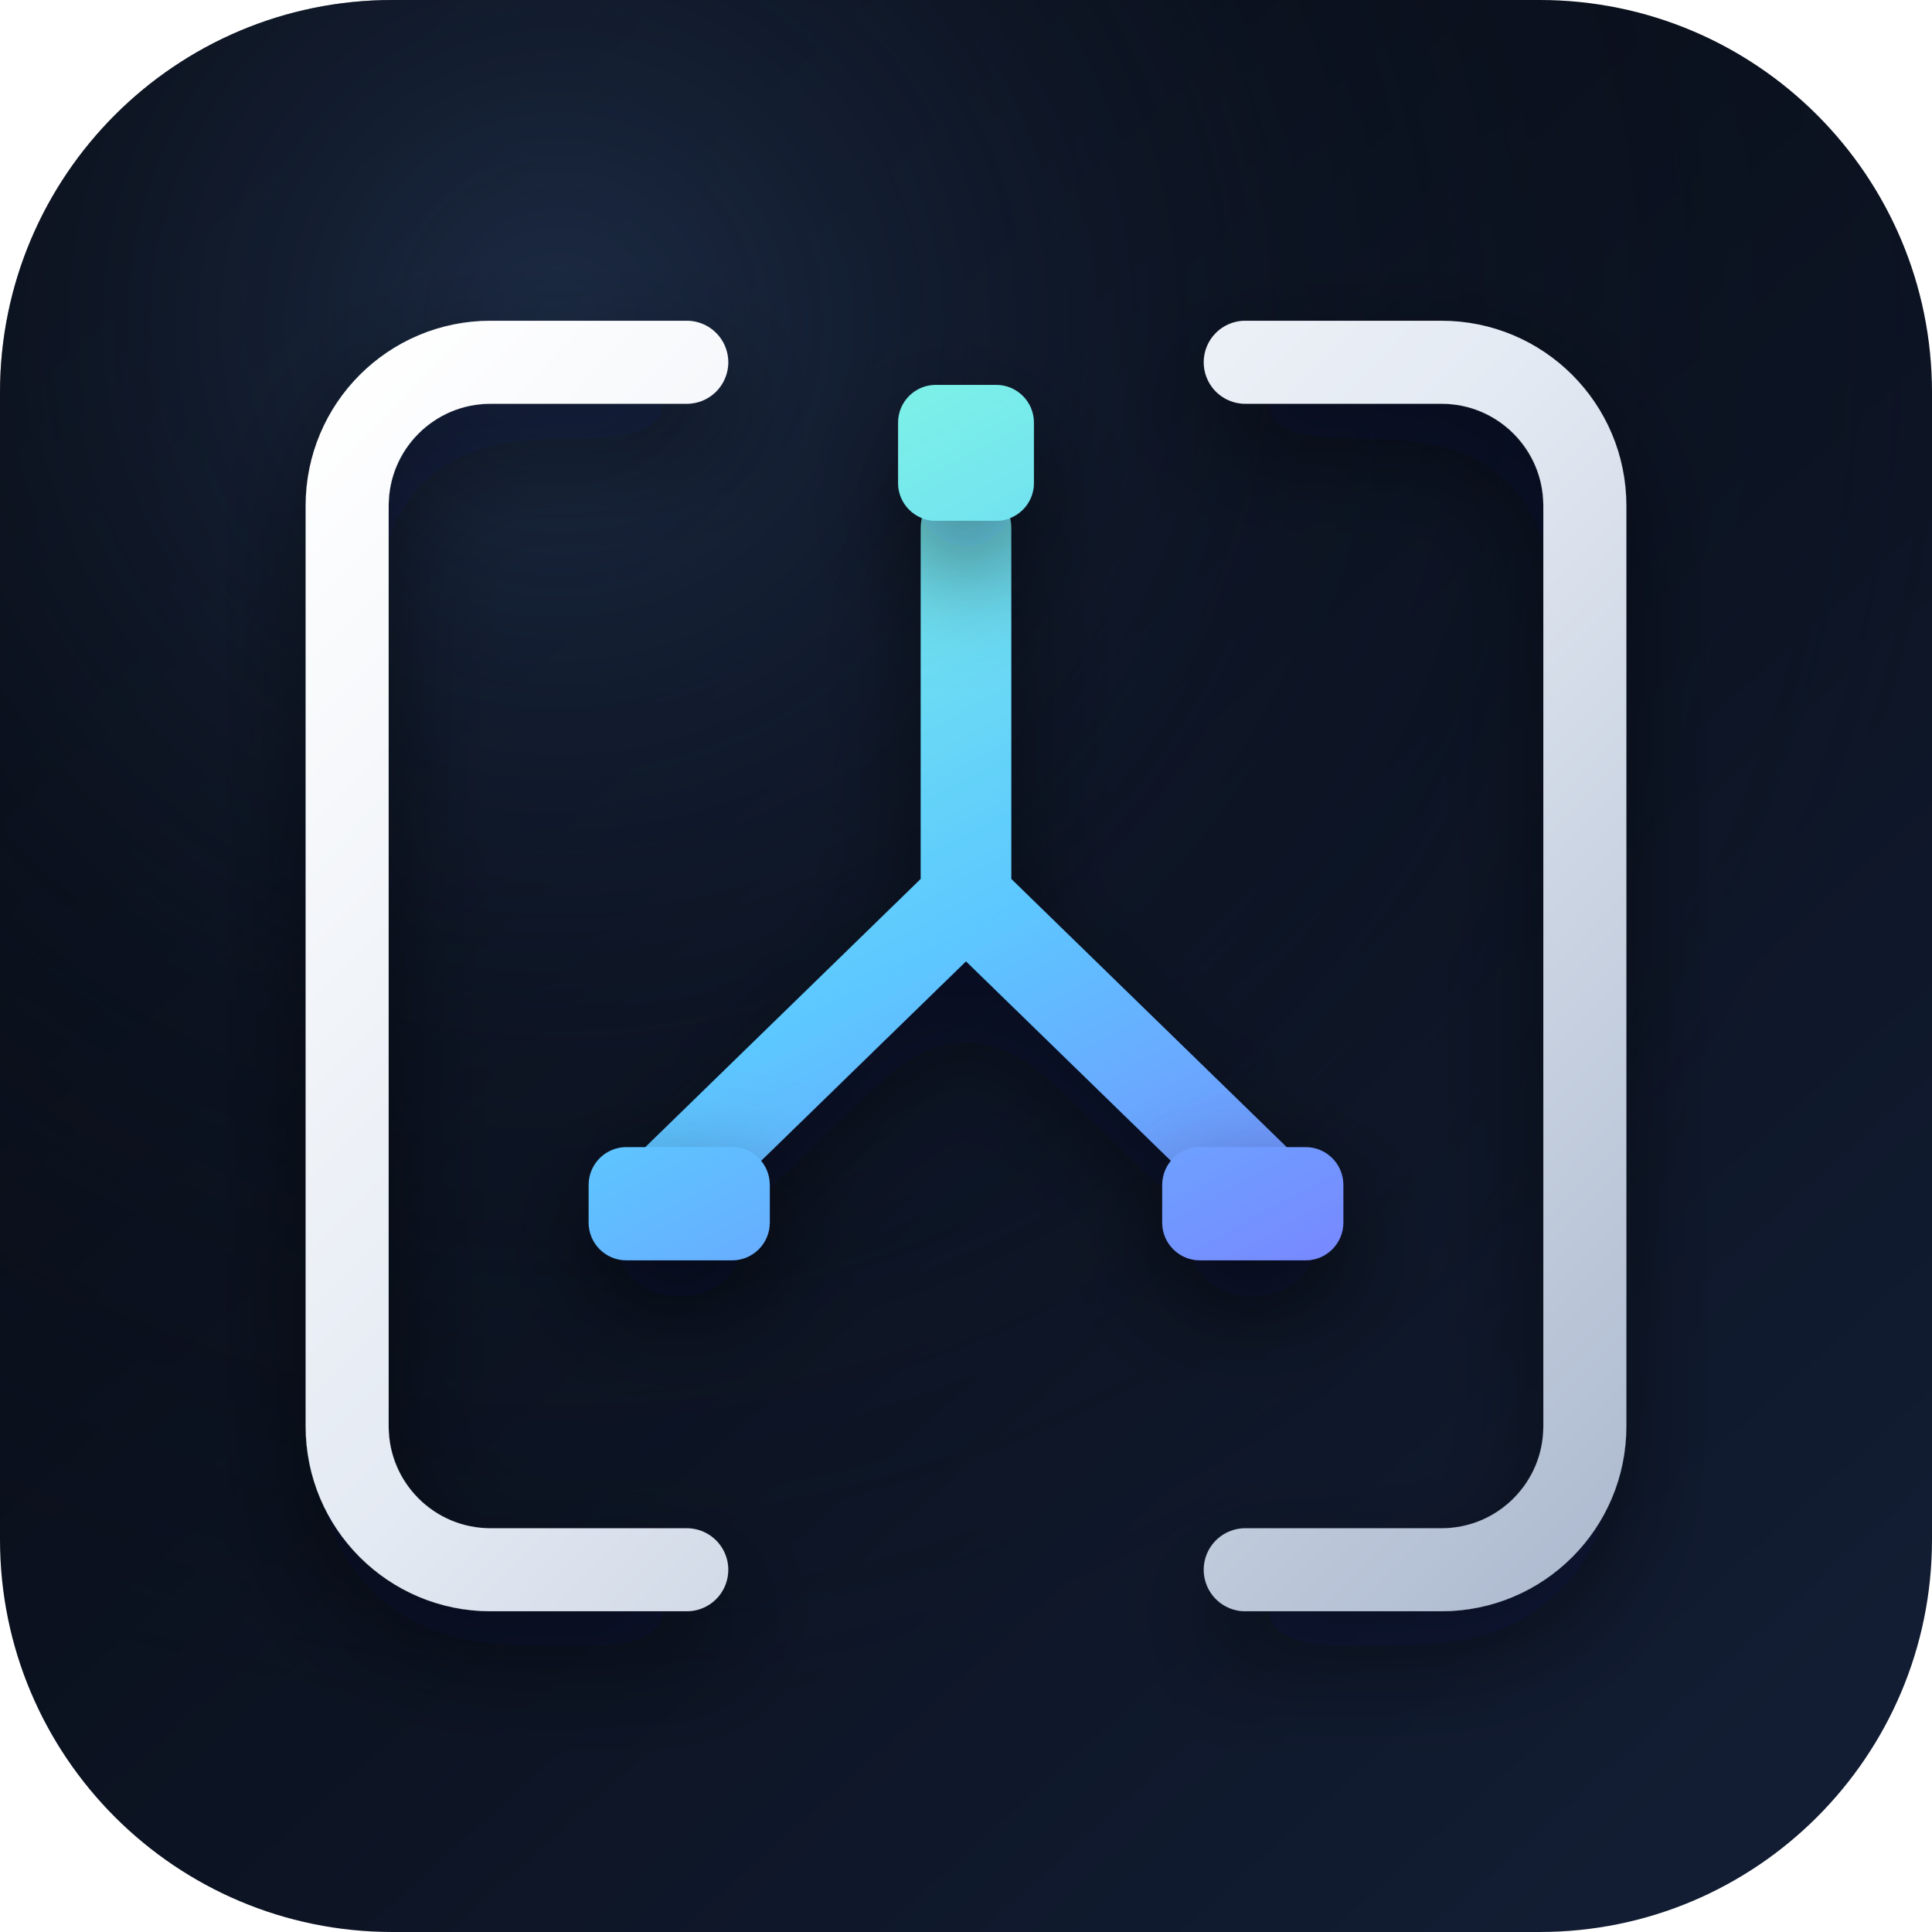
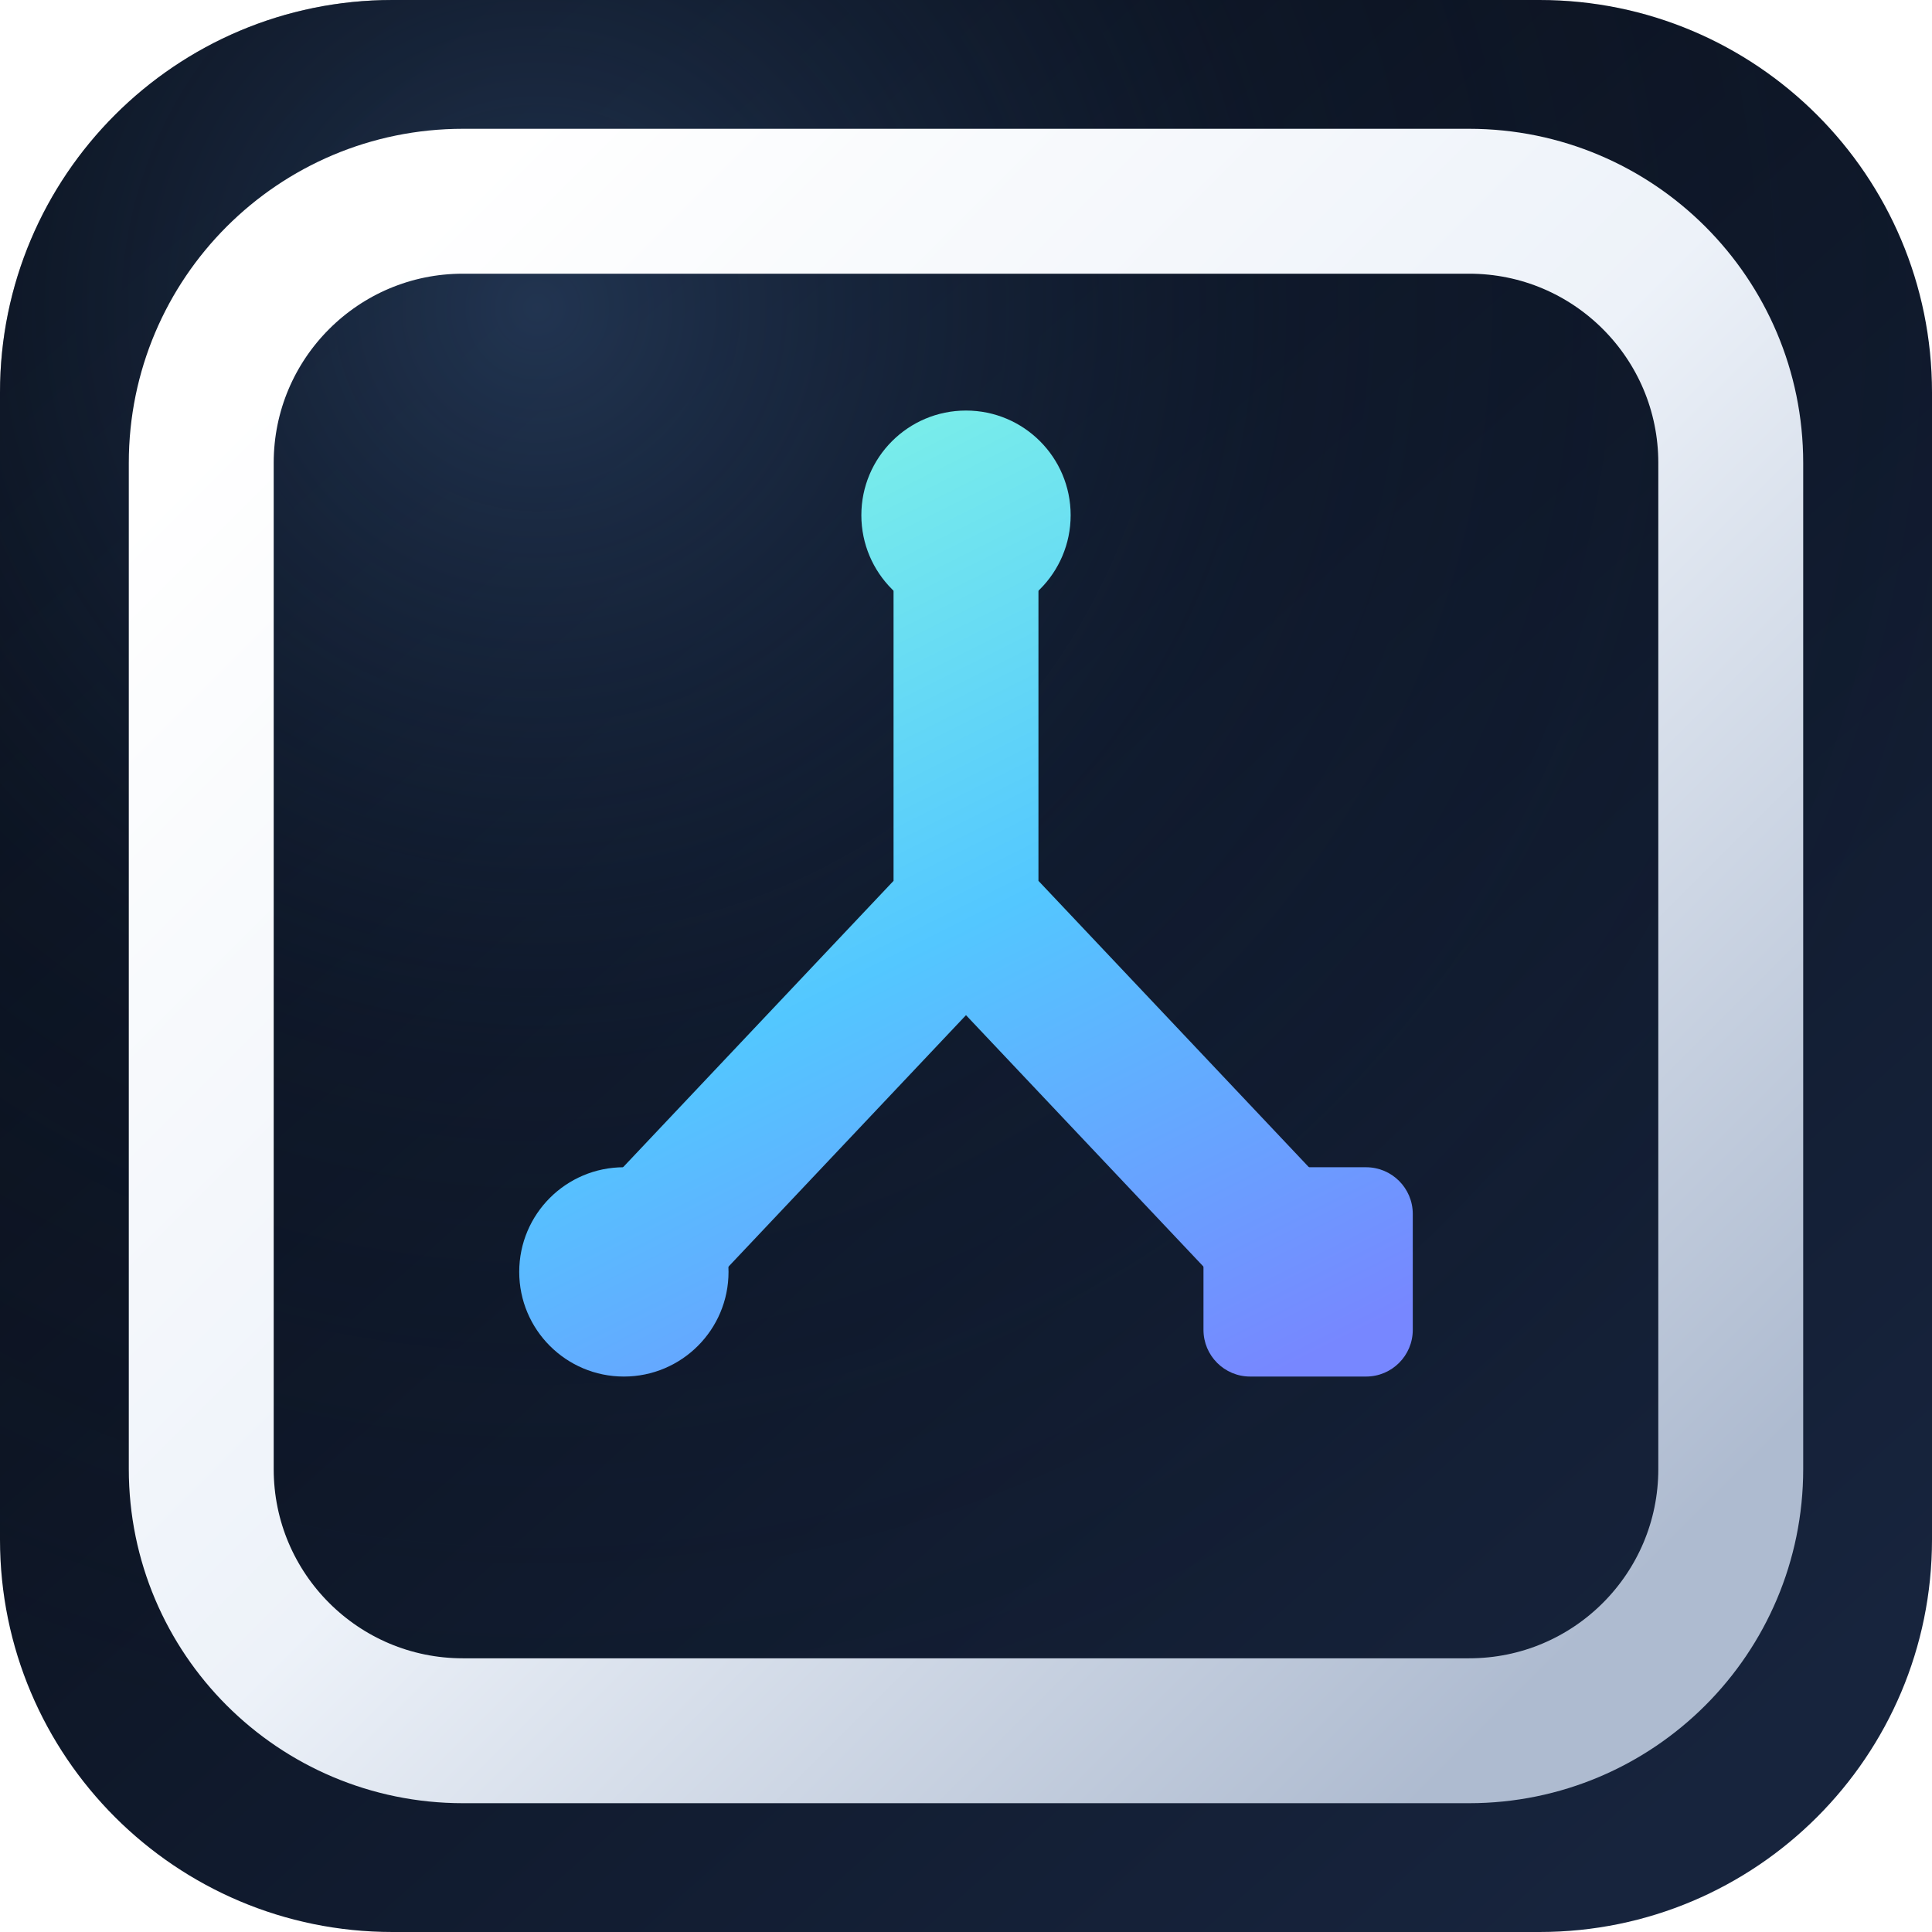
<svg xmlns="http://www.w3.org/2000/svg" viewBox="0 0 256 256" role="img" aria-label="TurnStage conversation testing icon">
  <defs>
-     <linearGradient id="turnstage-bg" x1="28" y1="18" x2="226" y2="238" gradientUnits="userSpaceOnUse">
-       <stop stop-color="#070a10" />
-       <stop offset="0.55" stop-color="#0c1322" />
-       <stop offset="1" stop-color="#121d33" />
+     <linearGradient id="turnstage-bg" x1="30" y1="18" x2="226" y2="238" gradientUnits="userSpaceOnUse">
+       <stop stop-color="#080c14" />
+       <stop offset="0.58" stop-color="#101a2d" />
+       <stop offset="1" stop-color="#17243d" />
    </linearGradient>
-     <radialGradient id="turnstage-light" cx="0" cy="0" r="1" gradientTransform="translate(75 42) rotate(48) scale(190)" gradientUnits="userSpaceOnUse">
-       <stop stop-color="#233655" stop-opacity="0.72" />
-       <stop offset="0.52" stop-color="#14213a" stop-opacity="0.2" />
-       <stop offset="1" stop-color="#0b101a" stop-opacity="0" />
+     <radialGradient id="turnstage-light" cx="0" cy="0" r="1" gradientTransform="translate(72 40) rotate(48) scale(198)" gradientUnits="userSpaceOnUse">
+       <stop stop-color="#304b72" stop-opacity="0.62" />
+       <stop offset="0.5" stop-color="#172a48" stop-opacity="0.18" />
+       <stop offset="1" stop-color="#0a101c" stop-opacity="0" />
    </radialGradient>
-     <linearGradient id="turnstage-silver" x1="47" y1="48" x2="211" y2="208" gradientUnits="userSpaceOnUse">
+     <linearGradient id="turnstage-frame" x1="4" y1="4" x2="20" y2="20" gradientUnits="userSpaceOnUse">
      <stop stop-color="#ffffff" />
-       <stop offset="0.48" stop-color="#e4eaf3" />
+       <stop offset="0.5" stop-color="#edf2f9" />
      <stop offset="1" stop-color="#aebbd0" />
    </linearGradient>
-     <linearGradient id="turnstage-signal" x1="105" y1="57" x2="168" y2="173" gradientUnits="userSpaceOnUse">
+     <linearGradient id="turnstage-flow" x1="10" y1="5" x2="16" y2="17" gradientUnits="userSpaceOnUse">
      <stop stop-color="#7ef2e7" />
-       <stop offset="0.52" stop-color="#5cc8ff" />
-       <stop offset="1" stop-color="#7887ff" />
+       <stop offset="0.5" stop-color="#53c7ff" />
+       <stop offset="1" stop-color="#7787ff" />
    </linearGradient>
-     <filter id="turnstage-depth" x="30" y="30" width="196" height="202" filterUnits="userSpaceOnUse">
-       <feDropShadow dx="0" dy="6" stdDeviation="7" flood-color="#02050a" flood-opacity="0.5" />
-     </filter>
  </defs>
  <rect width="256" height="256" rx="52" fill="url(#turnstage-bg)" />
  <rect width="256" height="256" rx="52" fill="url(#turnstage-light)" />
-   <g fill="none" stroke-linecap="round" stroke-linejoin="round" filter="url(#turnstage-depth)">
-     <path d="M91 48H65c-10.5 0-19 8.5-19 19v122c0 10.5 8.5 19 19 19h26" stroke="url(#turnstage-silver)" stroke-width="11" />
-     <path d="M165 48h26c10.5 0 19 8.5 19 19v122c0 10.5-8.5 19-19 19h-26" stroke="url(#turnstage-silver)" stroke-width="11" />
-     <path d="M128 70v49m0 0-38 37m38-37 38 37" stroke="url(#turnstage-signal)" stroke-width="12" />
-   </g>
-   <g fill="url(#turnstage-signal)" filter="url(#turnstage-depth)">
-     <rect x="119" y="51" width="18" height="18" rx="5" />
-     <rect x="78" y="152" width="24" height="15" rx="5" />
-     <rect x="154" y="152" width="24" height="15" rx="5" />
+   <g transform="scale(10.66667)">
+     <g fill="none" stroke-linecap="round" stroke-linejoin="round">
+       <rect stroke="url(#turnstage-frame)" stroke-width="1.8" x="2.5" y="2.5" width="19" height="19" rx="3.25" />
+       <path stroke="url(#turnstage-flow)" stroke-width="1.8" d="M12 6.4v4.9m0 0-4.25 4.5m4.25-4.5 4.25 4.5" />
+     </g>
+     <g fill="url(#turnstage-flow)">
+       <circle cx="12" cy="6.4" r="1.3" />
+       <circle cx="7.75" cy="15.8" r="1.3" />
+       <rect x="14.95" y="14.5" width="2.6" height="2.6" rx="0.58" />
+     </g>
  </g>
</svg>
